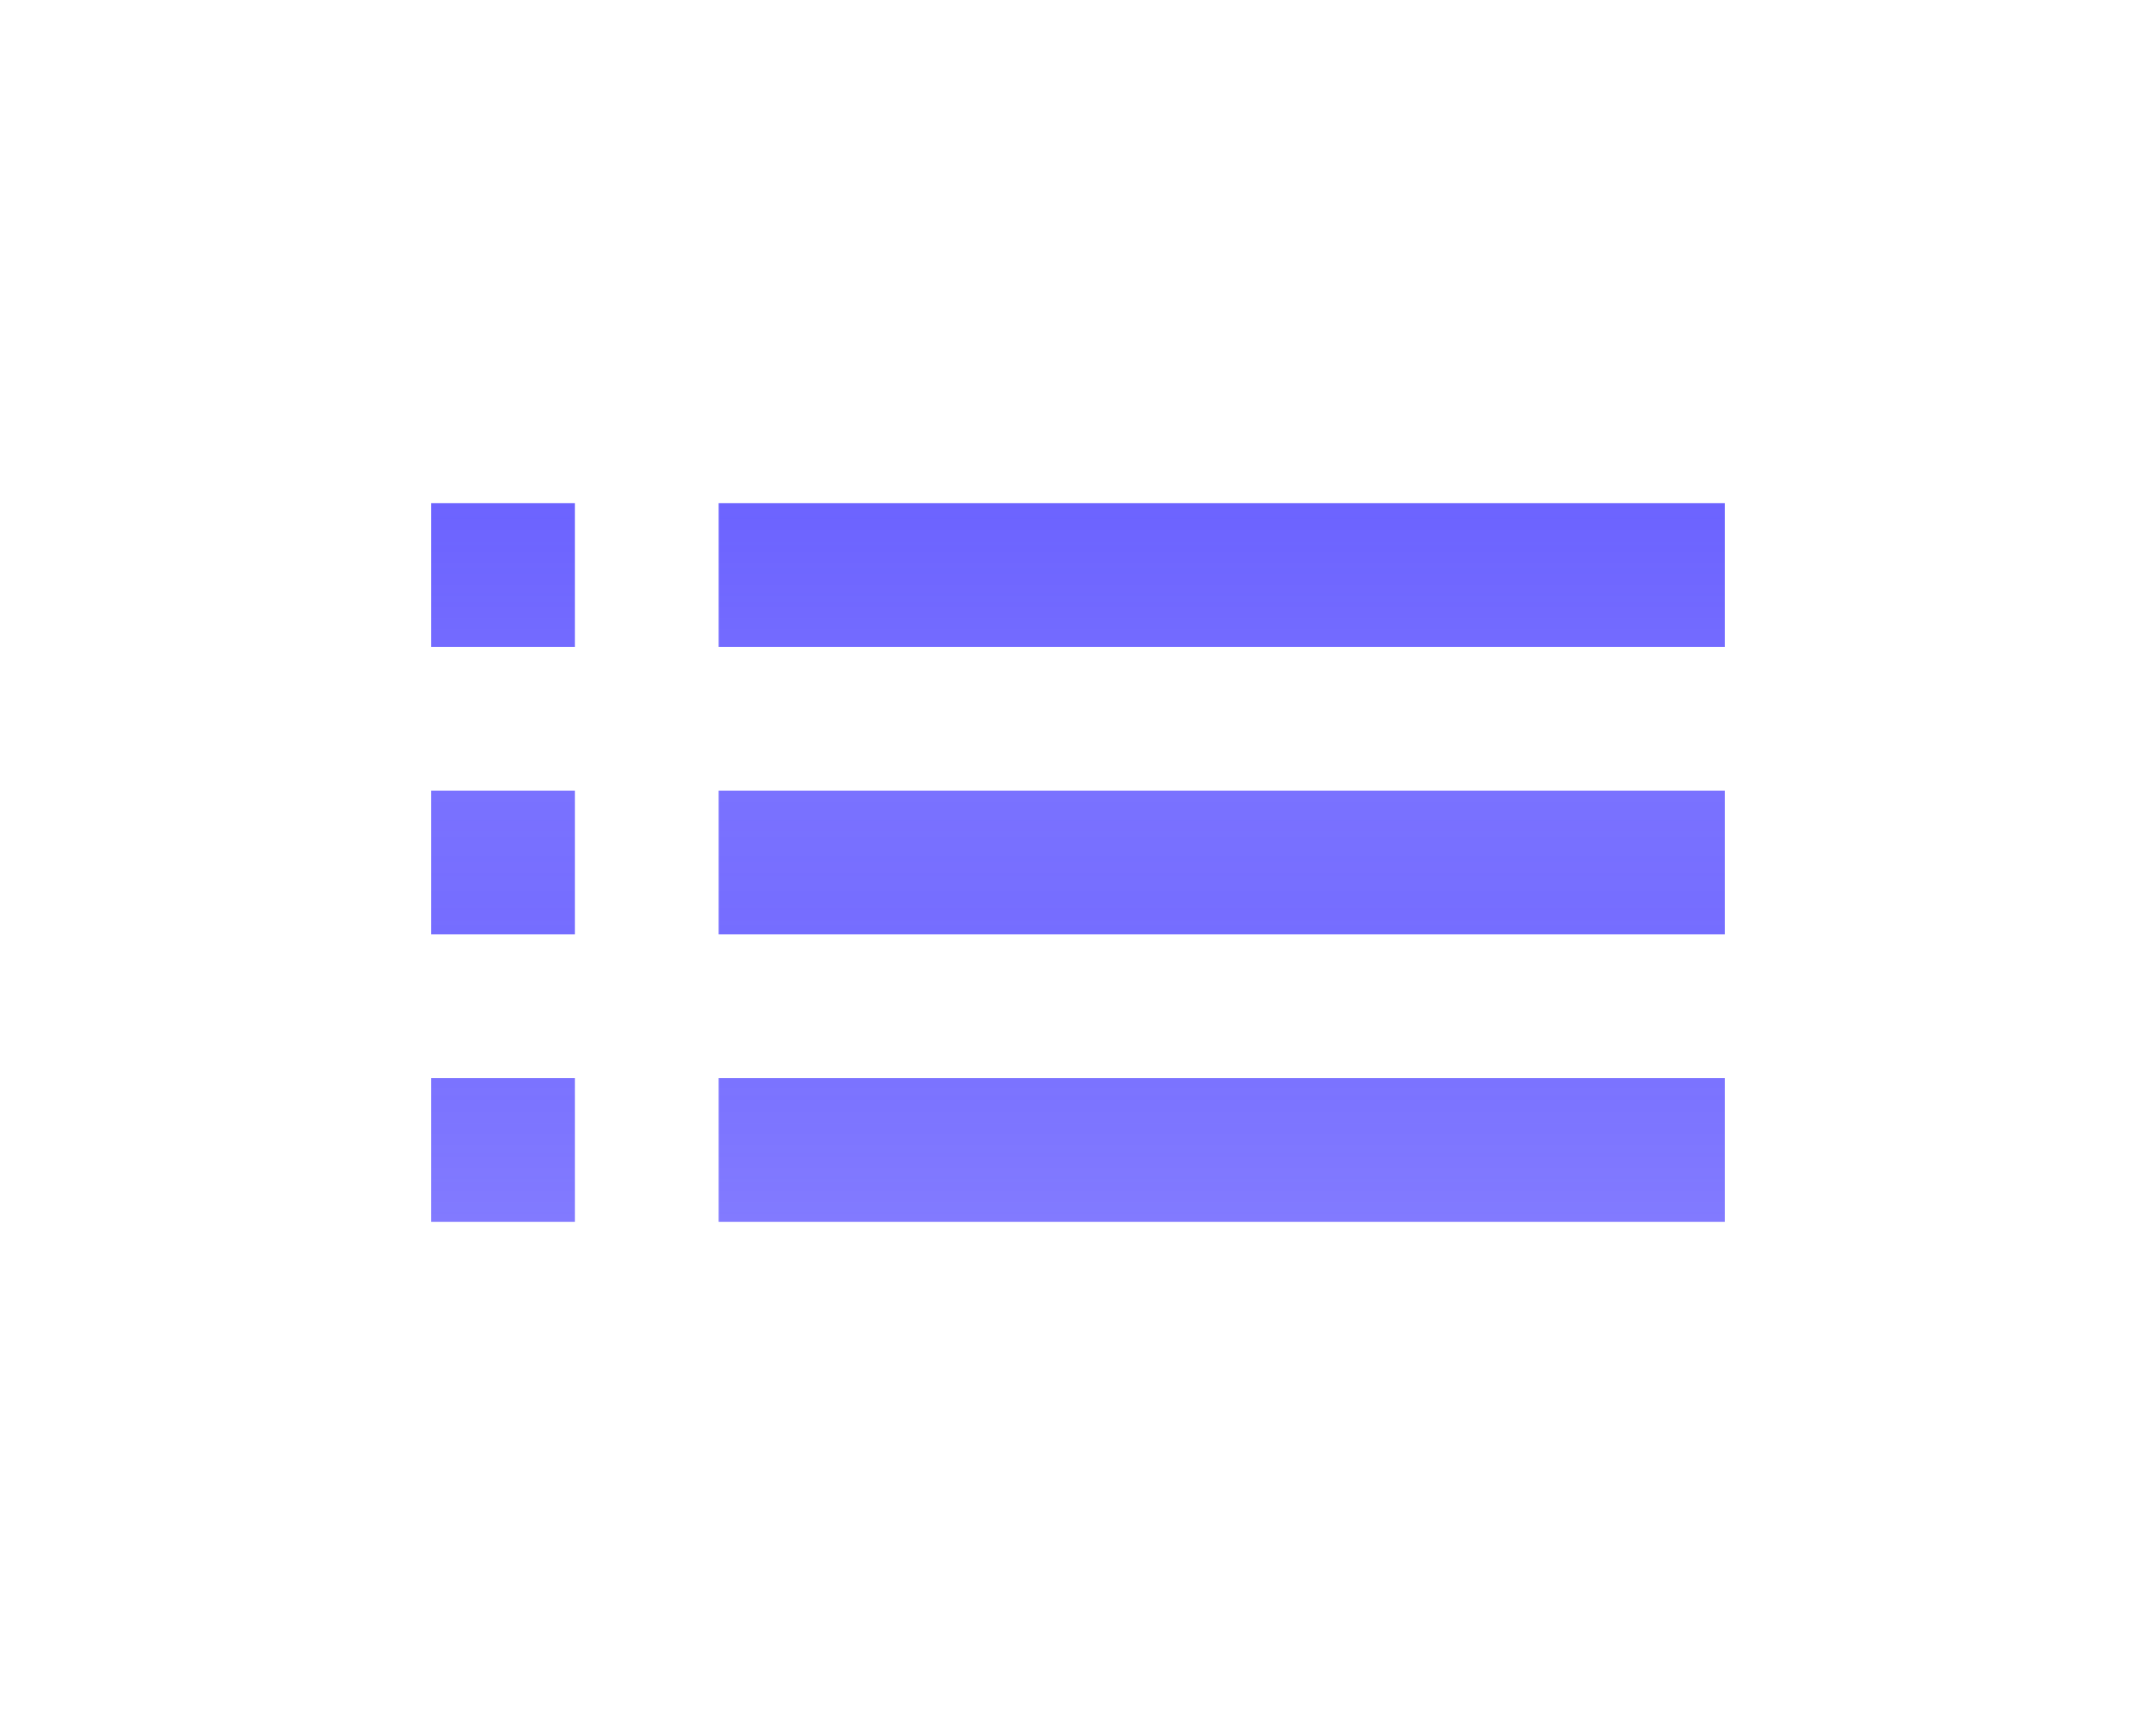
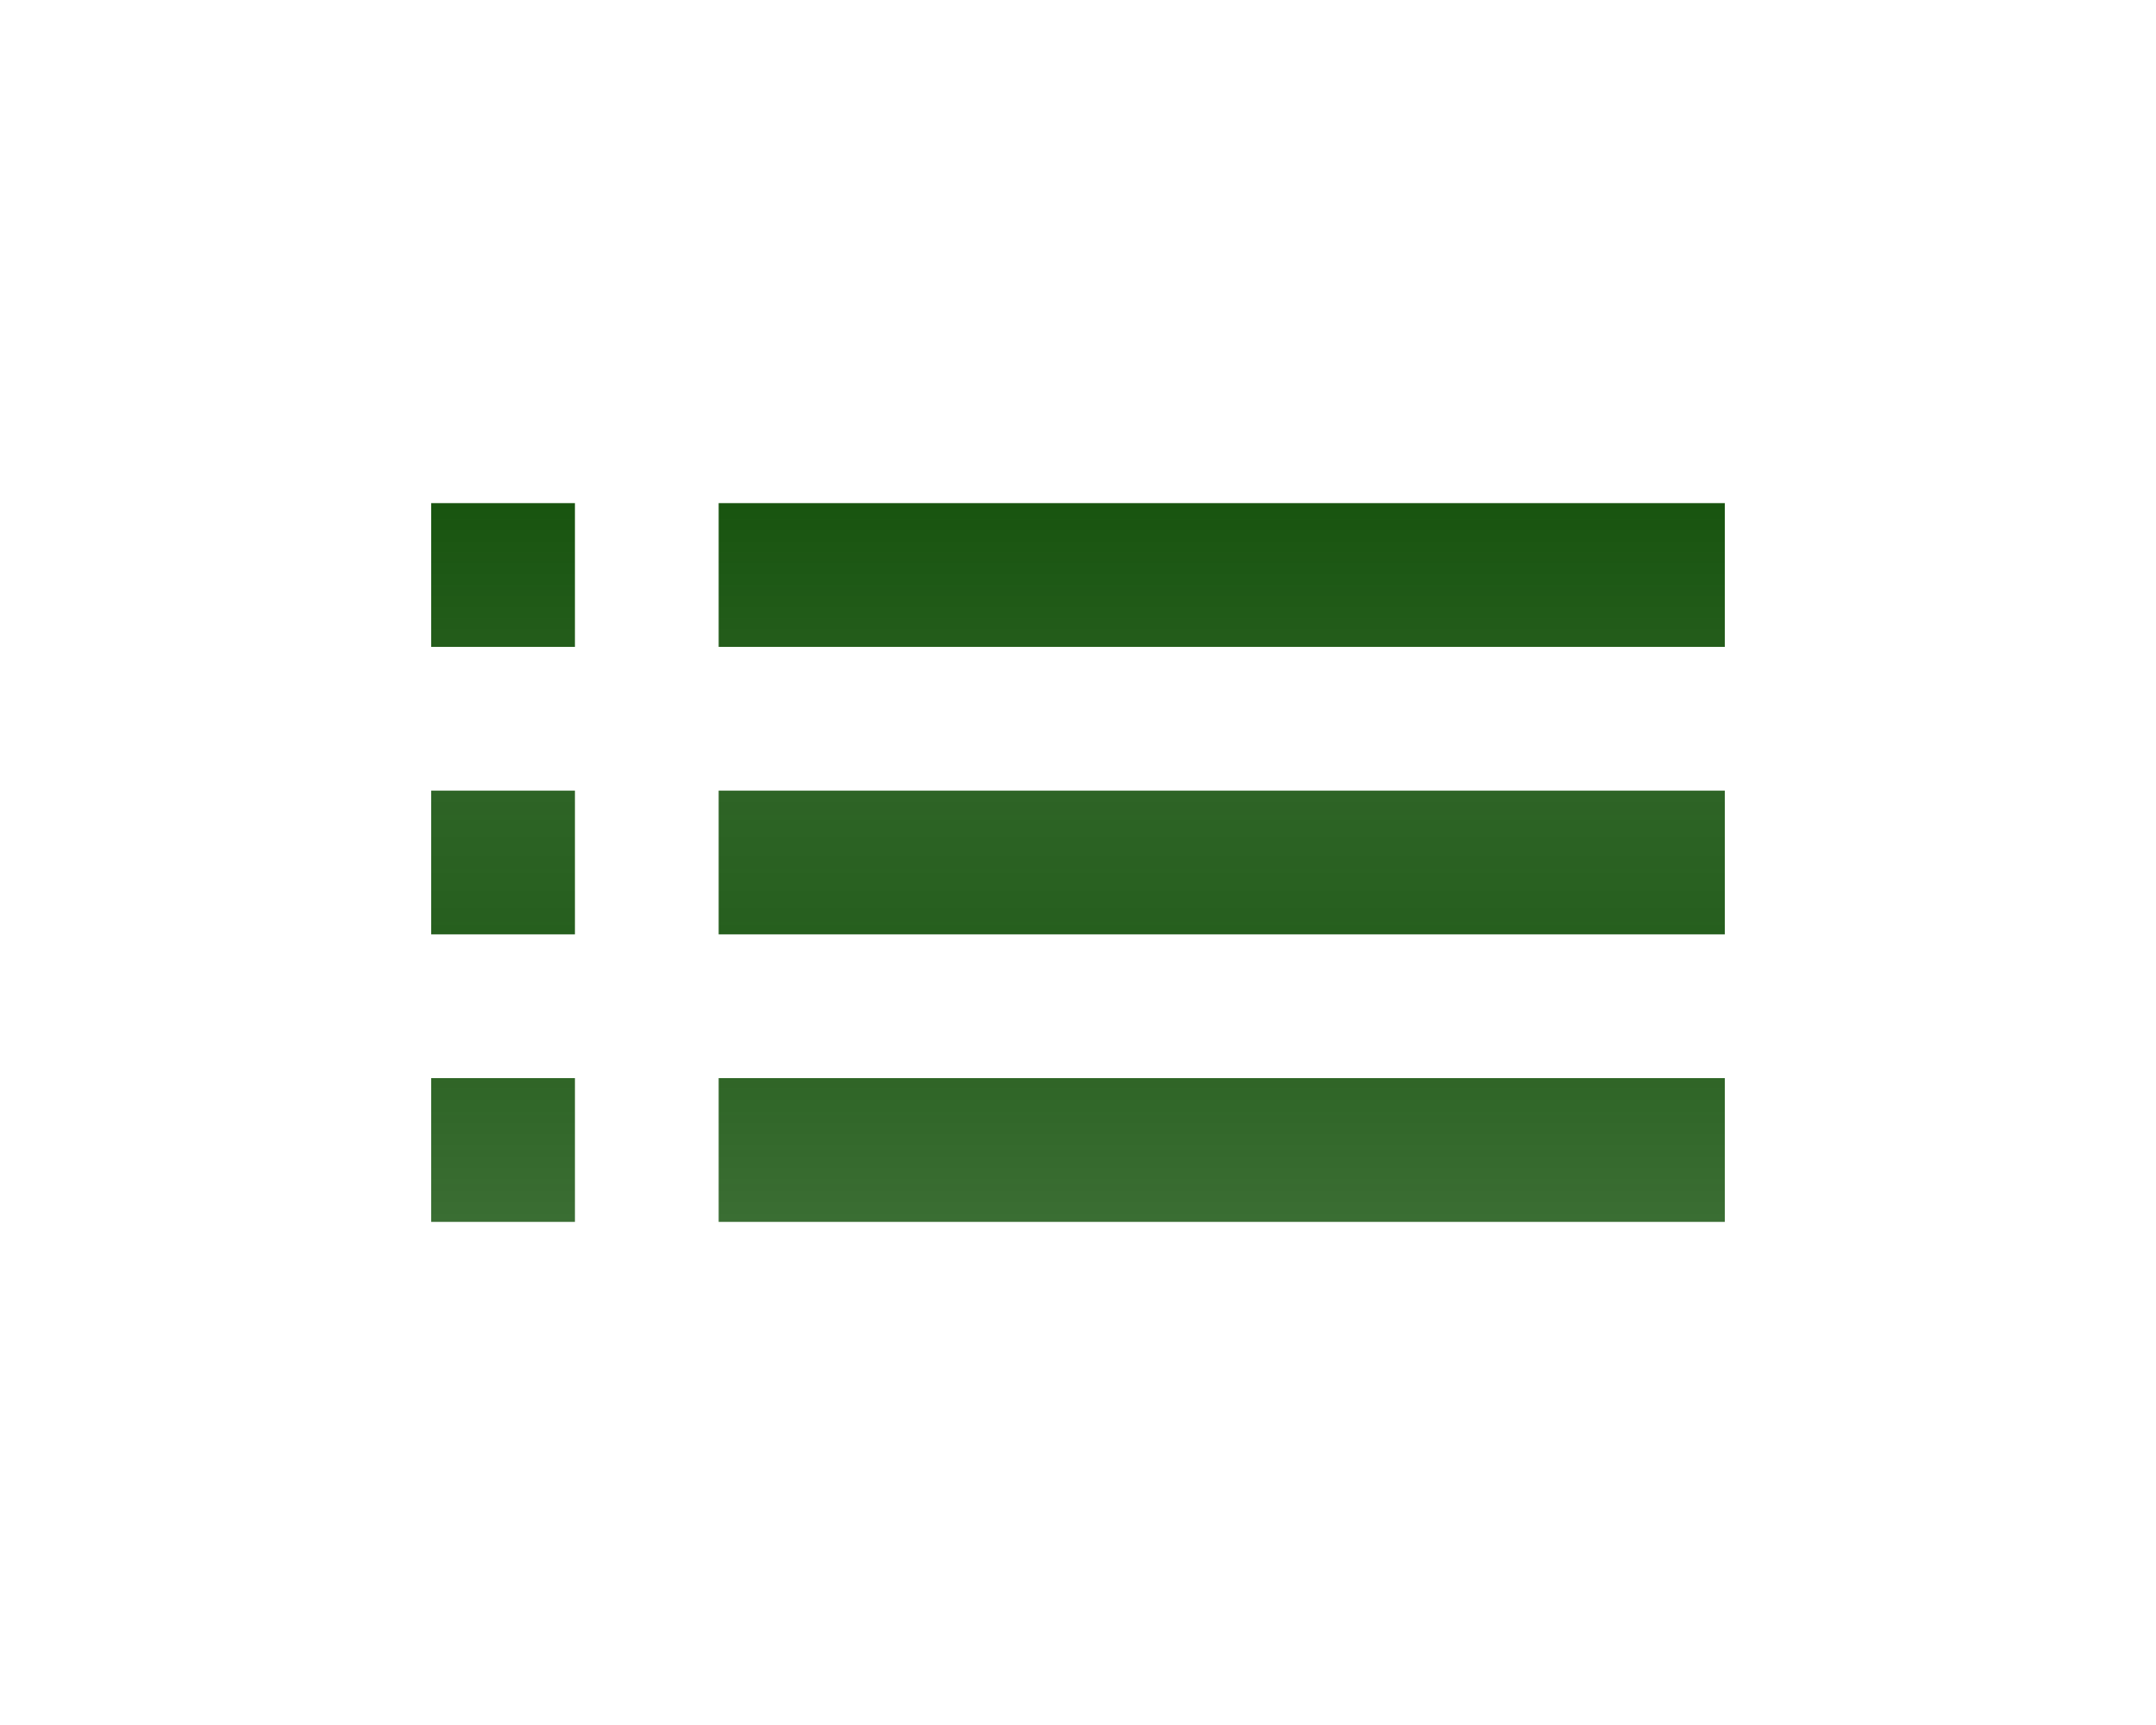
<svg xmlns="http://www.w3.org/2000/svg" width="10" height="8" viewBox="0 0 150 150" fill="none">
  <path d="M18.75 81.25H31.25V68.75H18.75V81.25ZM18.75 106.25H31.25V93.75H18.75V106.25ZM18.75 56.25H31.25V43.75H18.75V56.25ZM43.75 81.25H131.25V68.75H43.75V81.25ZM43.75 106.25H131.25V93.75H43.75V106.25ZM43.75 43.75V56.25H131.25V43.75H43.75Z" fill="url(#paint0_linear)" />
  <defs>
    <linearGradient id="paint0_linear" x1="75" y1="43.75" x2="75" y2="106.25" gradientUnits="userSpaceOnUse">
-       <stop stop-color="#6C63FF" />
-       <stop offset="0.38" stop-color="#6C63FF" stop-opacity="0.902" />
-       <stop offset="0.63" stop-color="#6C63FF" stop-opacity="0.942" />
-       <stop offset="1" stop-color="#6C63FF" stop-opacity="0.85" />
+       <stop stop-color="#18540f" />
+       <stop offset="0.38" stop-color="#18540f" stop-opacity="0.902" />
+       <stop offset="0.63" stop-color="#18540f" stop-opacity="0.942" />
+       <stop offset="1" stop-color="#18540f" stop-opacity="0.85" />
    </linearGradient>
  </defs>
</svg>
